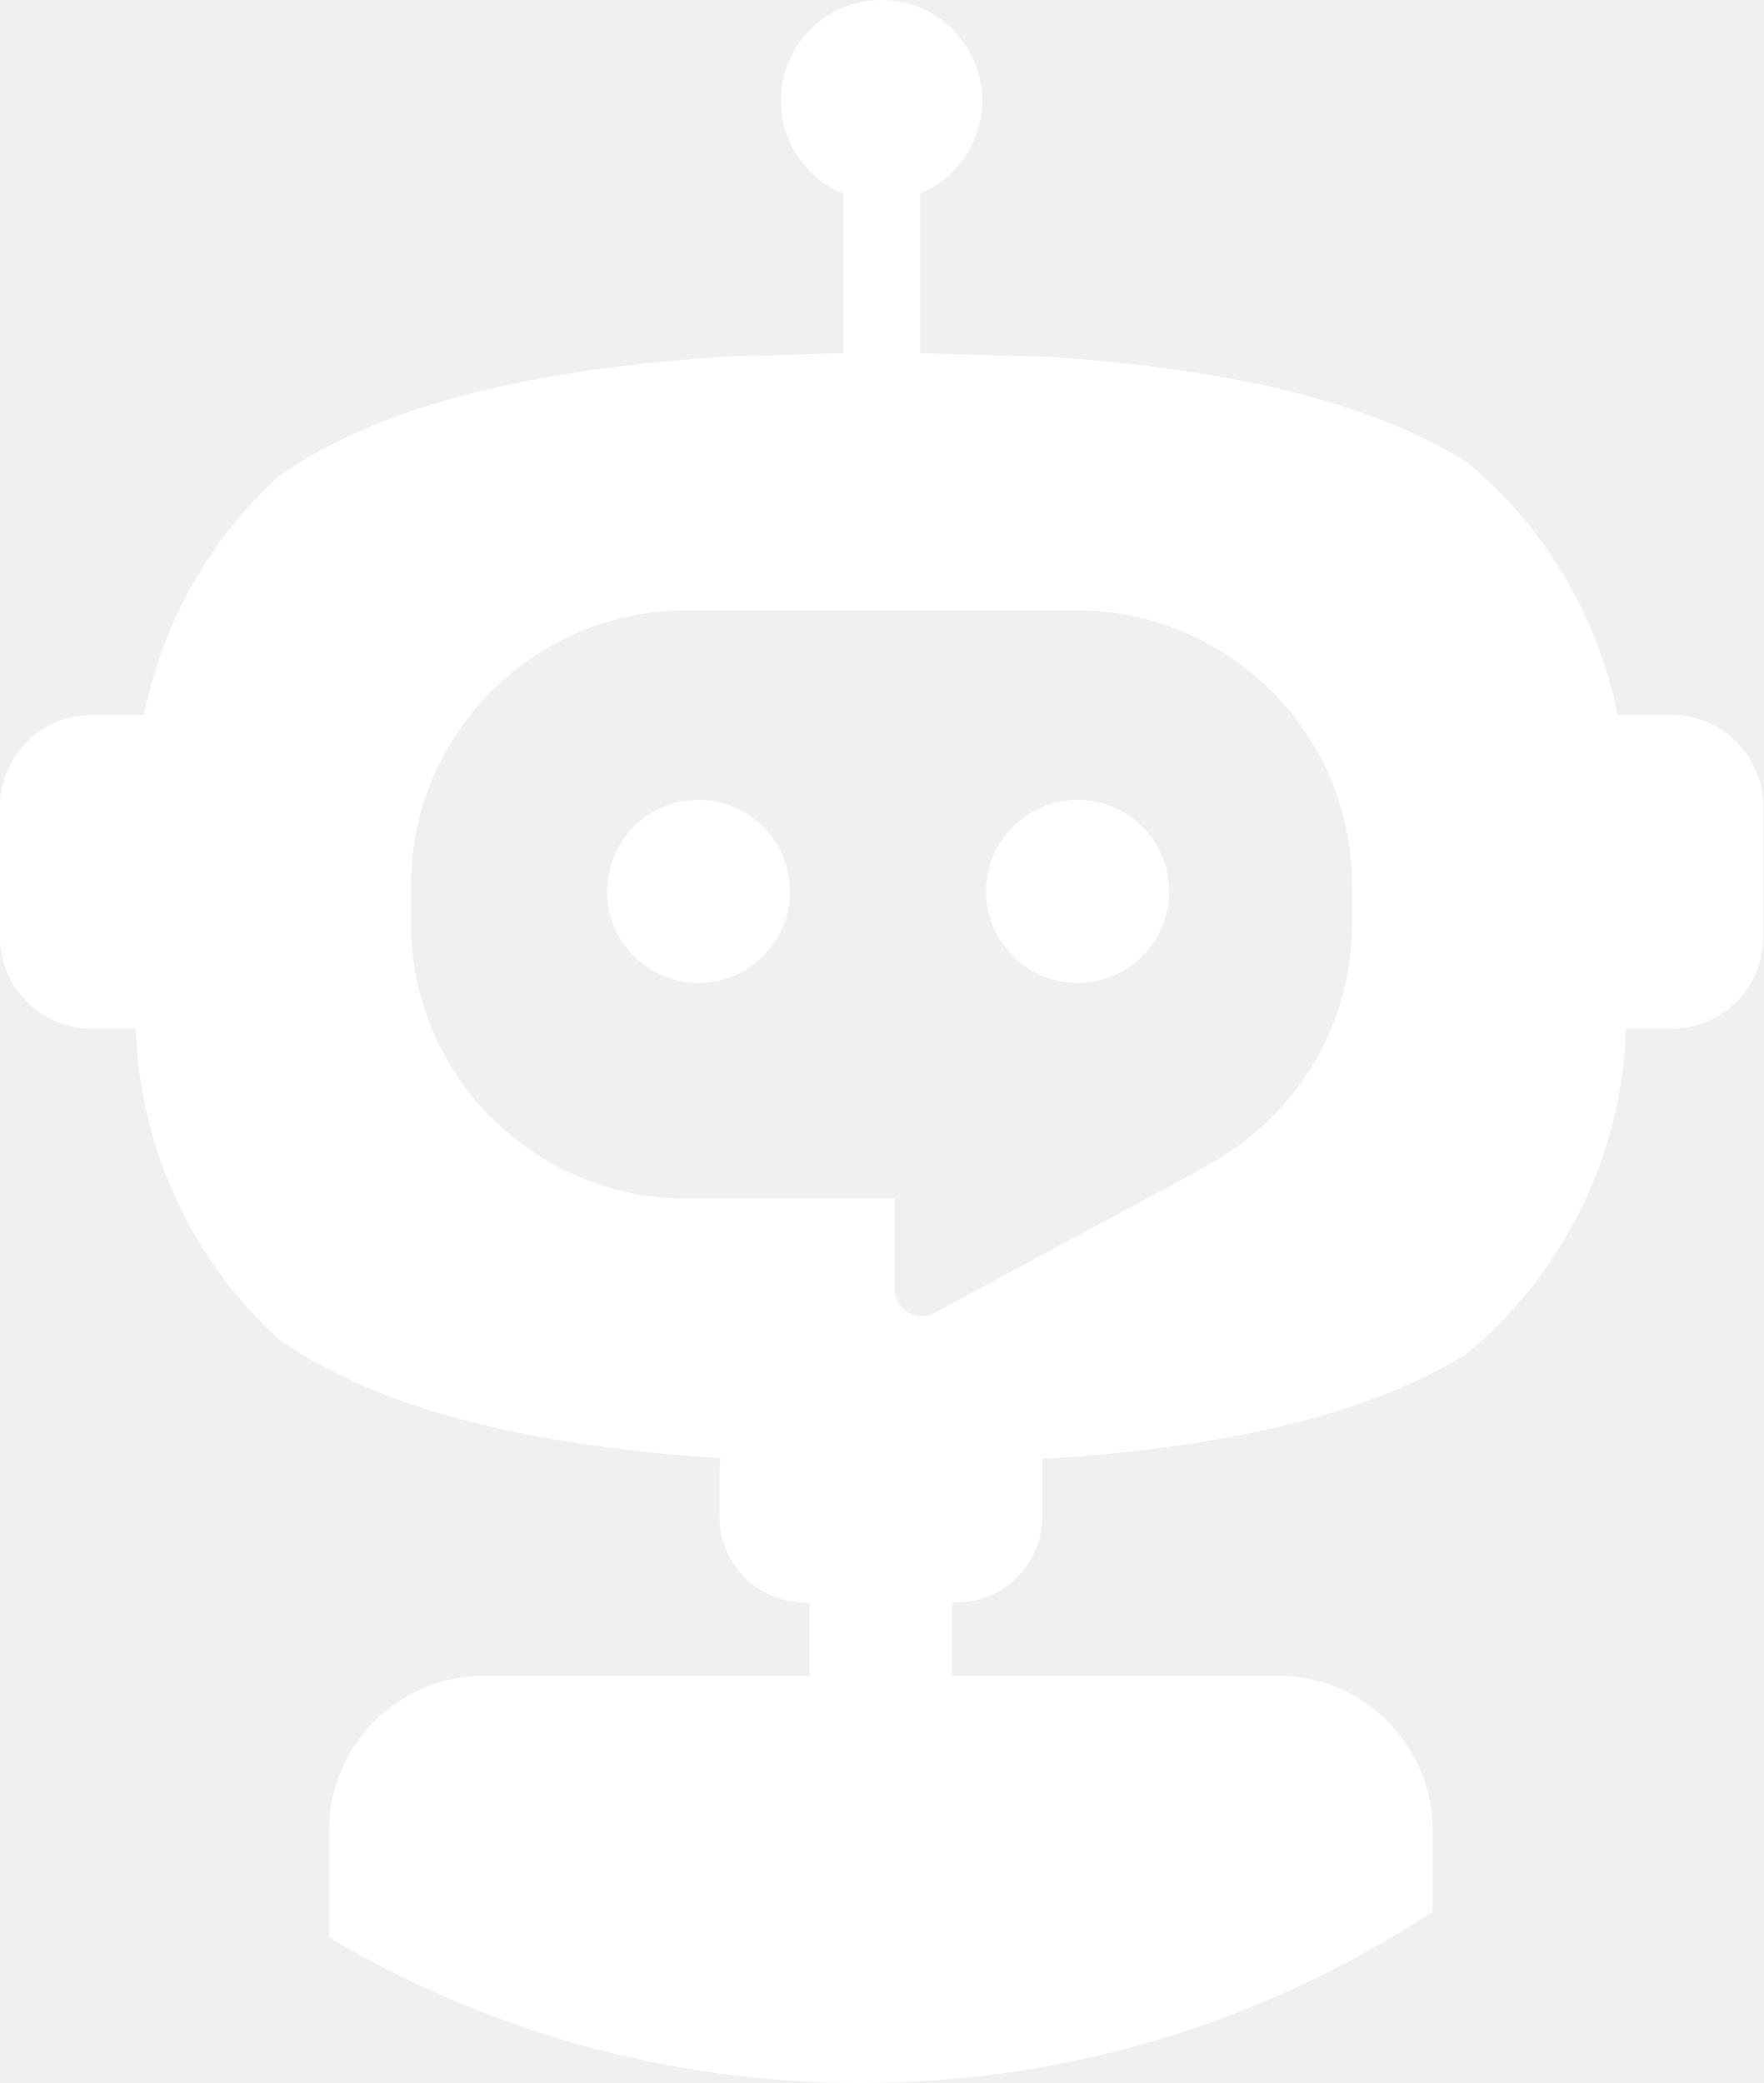
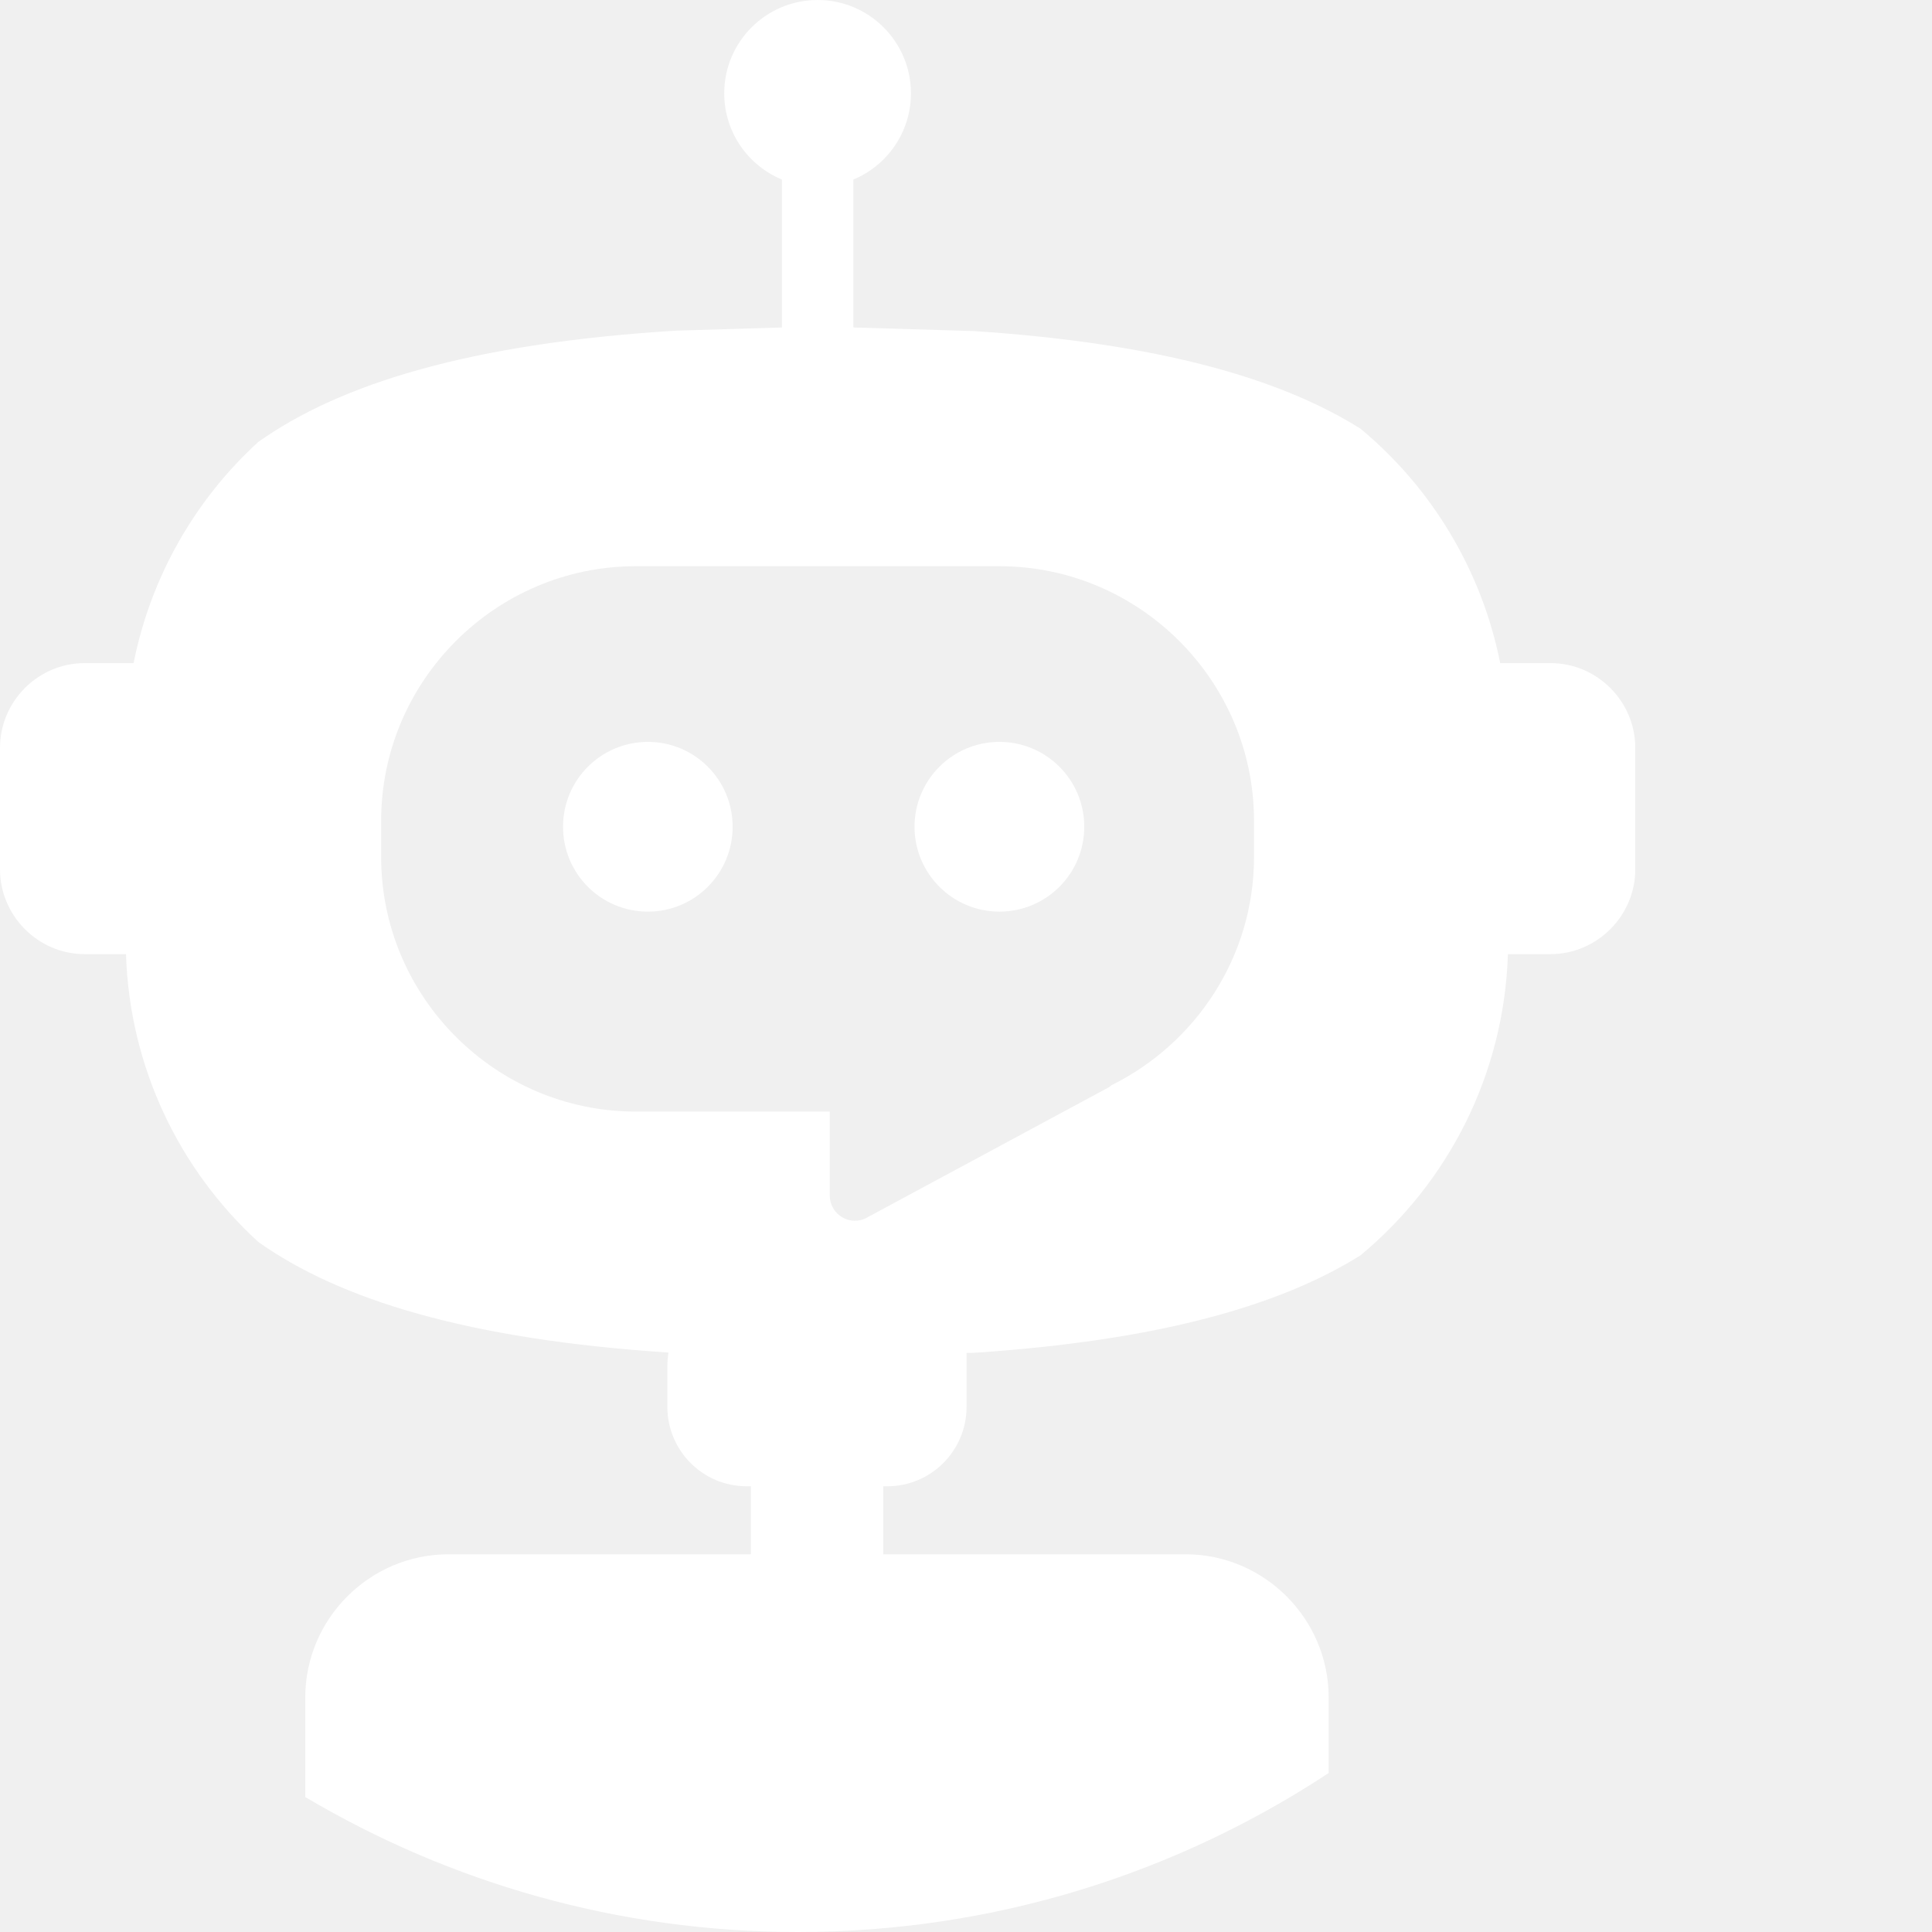
- <svg xmlns="http://www.w3.org/2000/svg" xmlns:xlink="http://www.w3.org/1999/xlink" width="11.85px" height="14px" viewBox="0 0 11.85 14" version="1.1">
+ <svg xmlns="http://www.w3.org/2000/svg" xmlns:xlink="http://www.w3.org/1999/xlink" width="14px" height="14px" viewBox="0 0 14 14" version="1.1">
  <defs>
    <polygon id="path-1" points="2 1 13.85 1 13.85 15 2 15" />
  </defs>
  <g id="设计稿" stroke="none" stroke-width="1" fill="none" fill-rule="evenodd">
    <g id="导航/菜单项/默认备份-7" transform="translate(-9, -7)">
      <g id="巡检管理-(2)" transform="translate(7, 6)">
        <g id="Fill-1-Clipped">
          <rect id="矩形" x="1" y="1" width="14" height="14" />
          <rect id="矩形" x="0" y="0" width="16" height="16" />
          <mask id="mask-2" fill="white">
            <use xlink:href="#path-1" />
          </mask>
          <g id="path-2" />
          <path d="M11.087,7.211 C11.087,7.934 10.664,8.562 10.054,8.864 C10.048,8.869 10.043,8.874 10.033,8.88 L8.286,9.821 C8.165,9.892 8.013,9.804 8.013,9.663 L8.013,9.055 L6.607,9.055 C5.592,9.055 4.762,8.225 4.762,7.211 L4.762,6.947 C4.762,5.933 5.592,5.103 6.607,5.103 L9.242,5.103 C10.257,5.103 11.087,5.933 11.087,6.947 L11.087,7.211 Z M13.235,5.805 L12.871,5.805 C12.736,5.128 12.371,4.531 11.858,4.106 C11.277,3.741 10.393,3.487 9.056,3.399 L8.184,3.373 L8.184,2.301 C8.429,2.199 8.601,1.958 8.601,1.676 C8.601,1.303 8.298,1 7.925,1 C7.551,1 7.248,1.303 7.248,1.676 C7.248,1.958 7.42,2.199 7.666,2.301 L7.666,3.373 L6.901,3.396 C5.412,3.487 4.465,3.781 3.871,4.203 C3.415,4.62 3.093,5.178 2.968,5.805 L2.614,5.805 C2.276,5.805 2,6.082 2,6.42 L2,7.299 C2,7.636 2.276,7.914 2.614,7.914 L2.913,7.914 C2.939,8.736 3.301,9.477 3.871,9.999 C4.458,10.416 5.388,10.706 6.844,10.801 C6.839,10.834 6.836,10.868 6.836,10.907 L6.836,11.195 C6.836,11.512 7.093,11.77 7.41,11.77 L7.441,11.77 L7.441,12.263 L5.25,12.263 C4.679,12.263 4.212,12.73 4.212,13.301 L4.212,14.022 C5.258,14.642 6.478,15 7.782,15 C9.202,15 10.524,14.575 11.628,13.848 L11.628,13.301 C11.628,12.73 11.161,12.263 10.591,12.263 L8.4,12.263 L8.4,11.77 L8.43,11.77 C8.747,11.77 9.004,11.512 9.004,11.195 L9.004,10.907 C9.004,10.868 9.004,10.835 9.004,10.804 L9.056,10.803 C10.393,10.715 11.277,10.461 11.858,10.097 C12.491,9.573 12.899,8.789 12.927,7.914 L13.235,7.914 C13.573,7.914 13.85,7.636 13.85,7.299 L13.85,6.42 C13.85,6.082 13.573,5.805 13.235,5.805 L13.235,5.805 Z" id="Fill-1" fill="#FFFFFF" fill-rule="nonzero" mask="url(#mask-2)" />
        </g>
        <path d="M6.695,7.606 C6.355,7.606 6.08,7.331 6.08,6.991 C6.08,6.651 6.355,6.376 6.695,6.376 C7.034,6.376 7.309,6.651 7.309,6.991 C7.309,7.331 7.034,7.606 6.695,7.606" id="Fill-3" fill="#FFFFFF" fill-rule="nonzero" />
        <path d="M9.242,7.606 C8.903,7.606 8.627,7.331 8.627,6.991 C8.627,6.651 8.903,6.376 9.242,6.376 C9.582,6.376 9.857,6.651 9.857,6.991 C9.857,7.331 9.582,7.606 9.242,7.606" id="Fill-5" fill="#FFFFFF" fill-rule="nonzero" />
      </g>
    </g>
  </g>
</svg>
